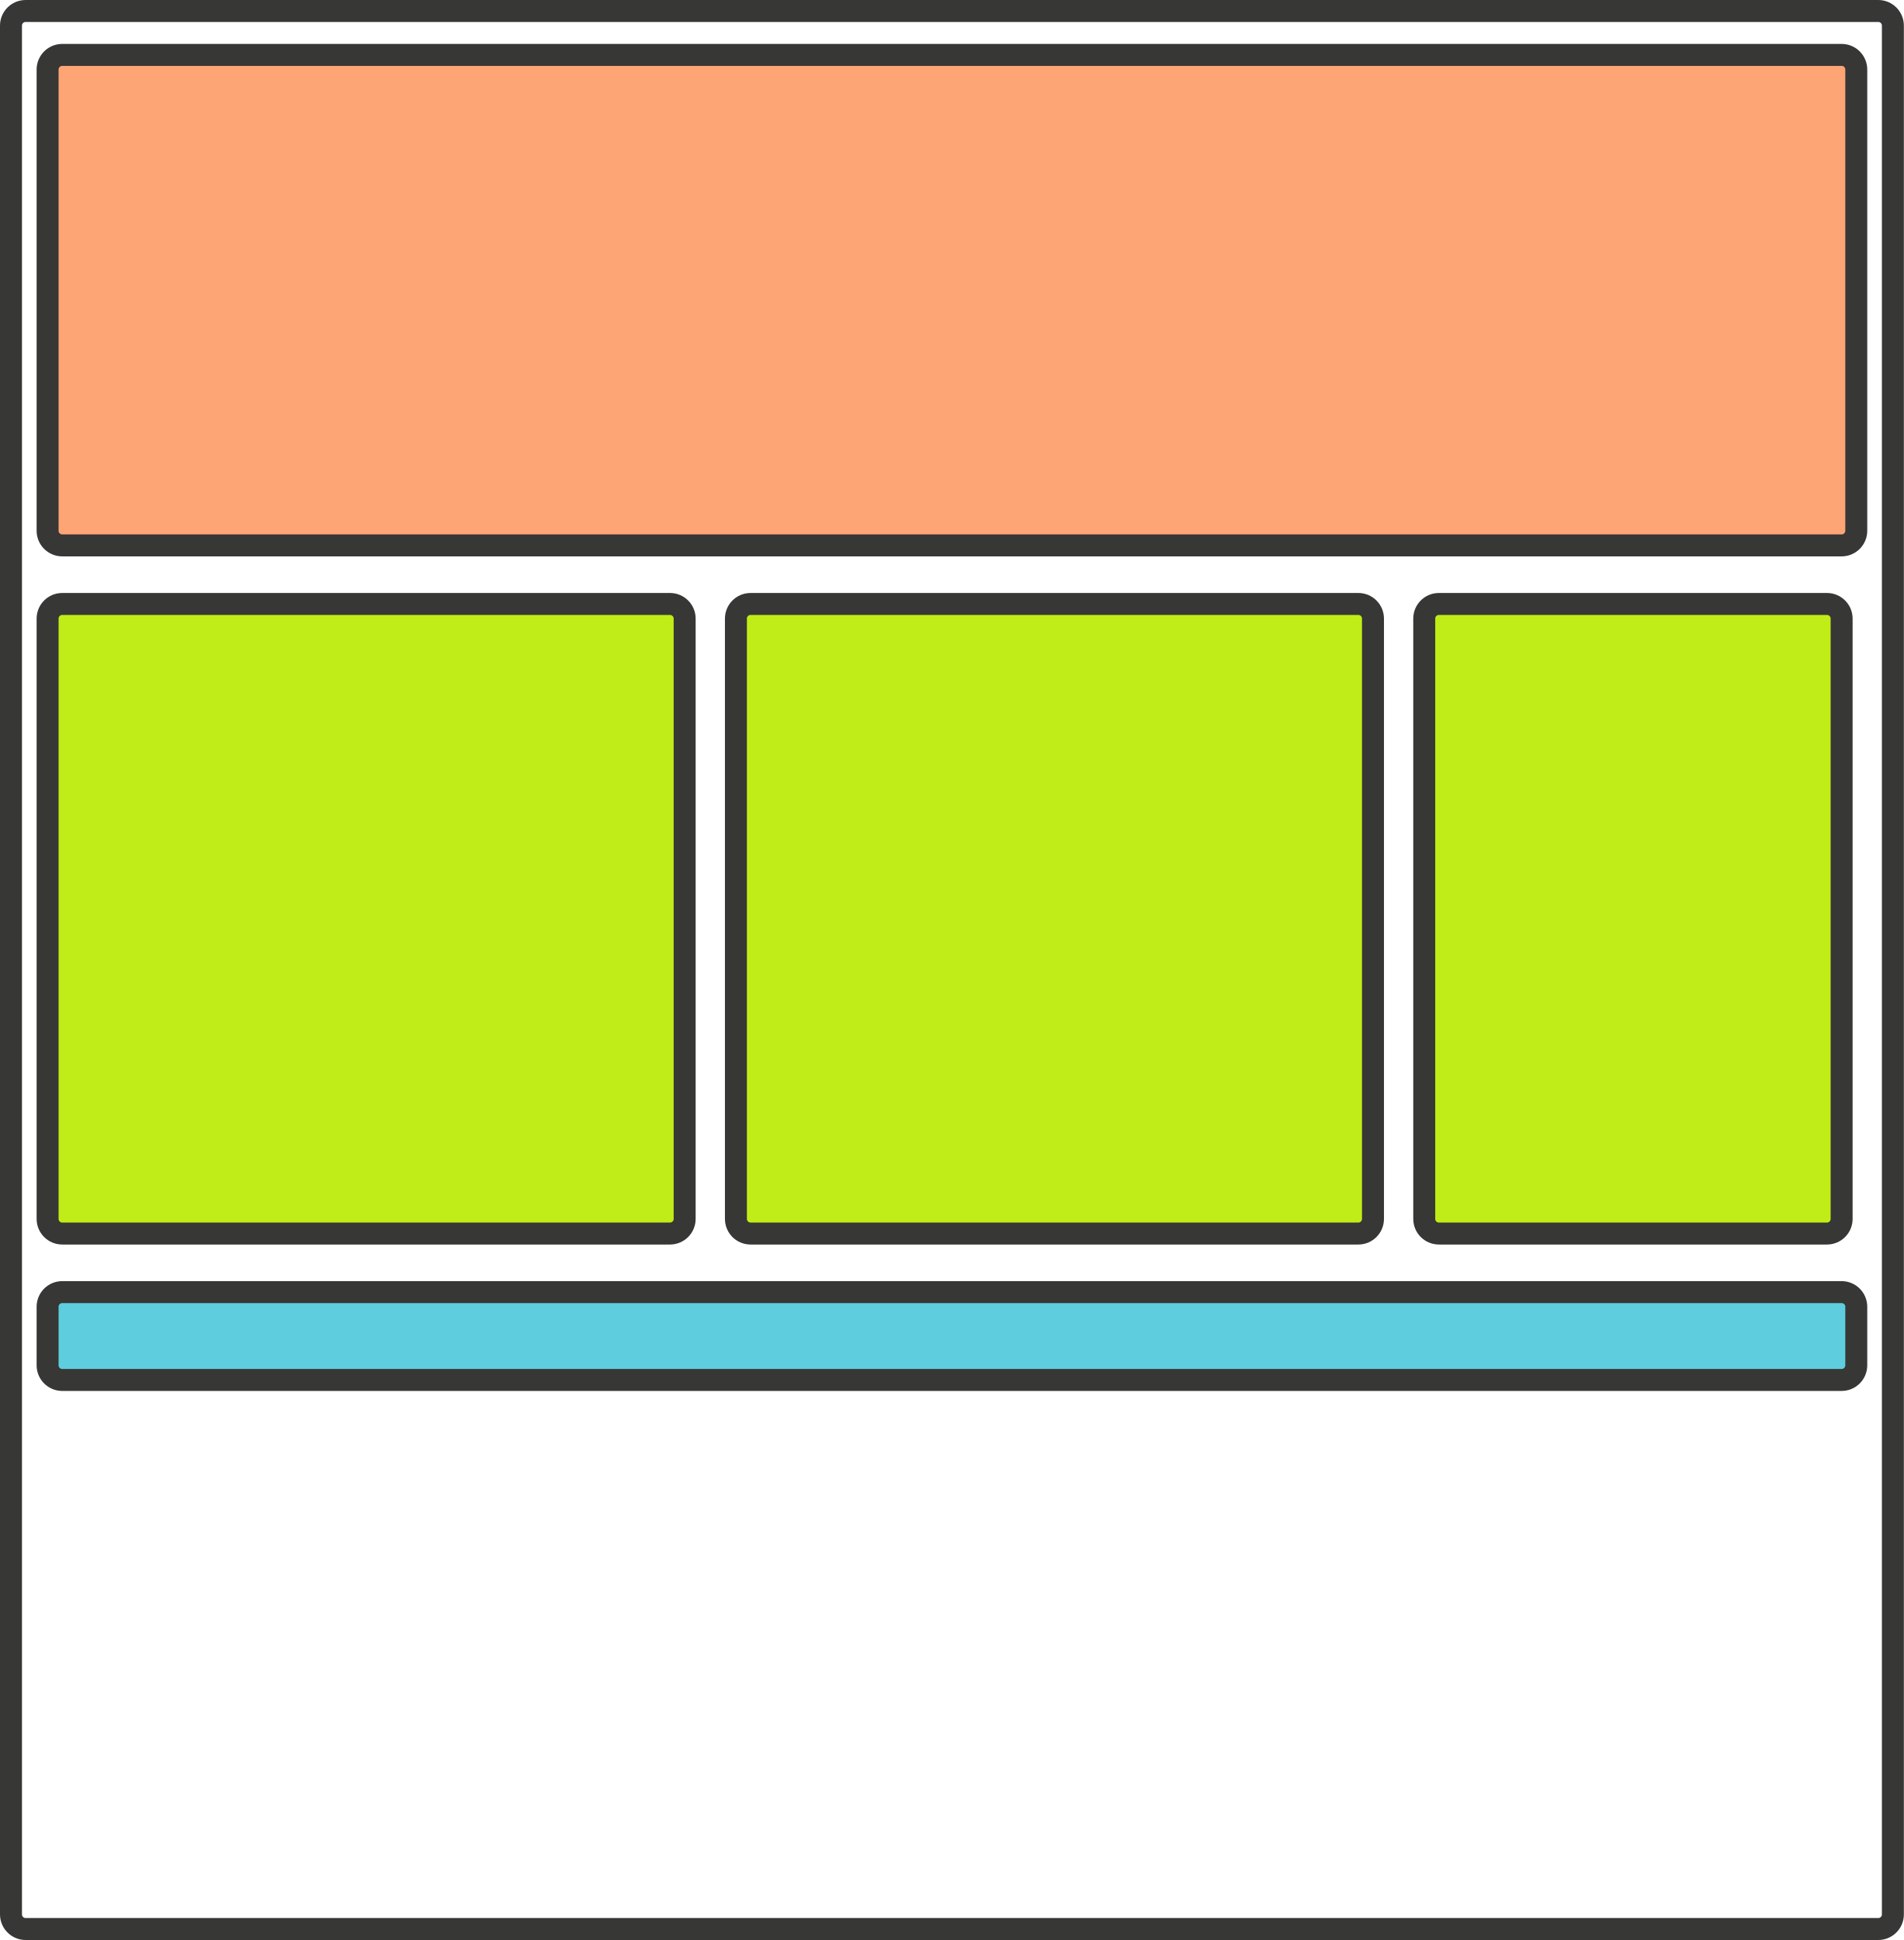
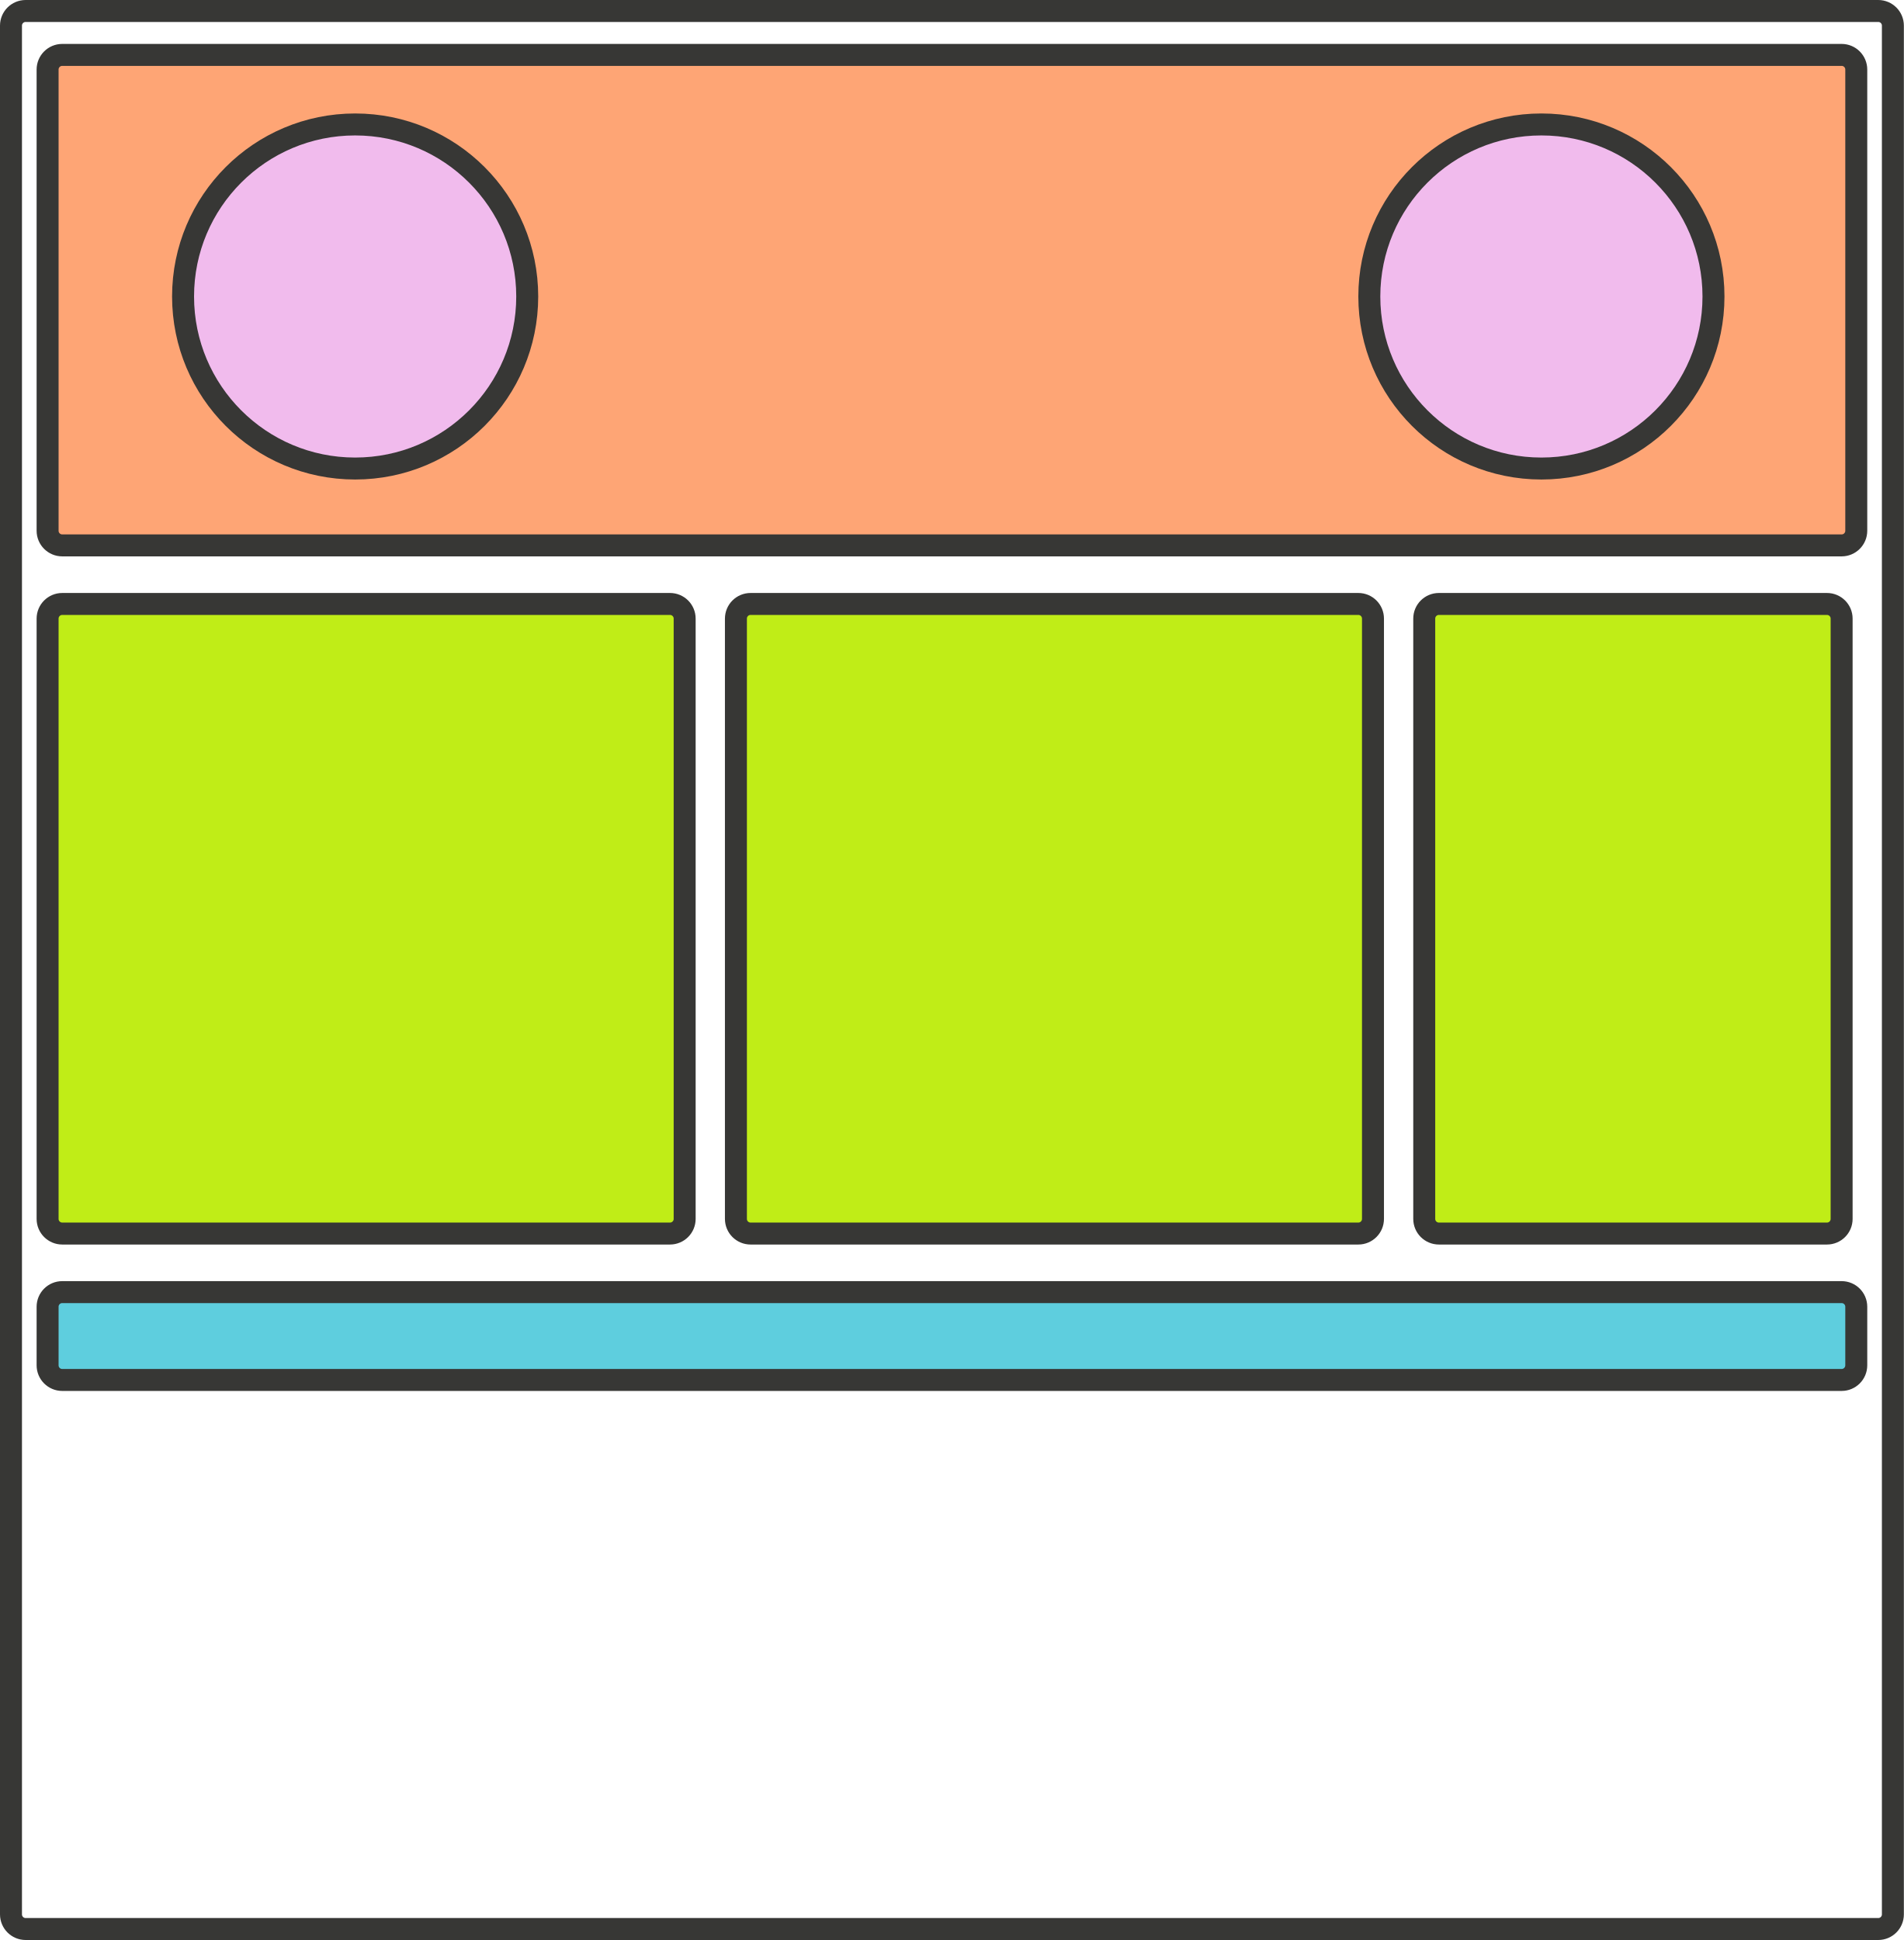
<svg xmlns="http://www.w3.org/2000/svg" width="260px" height="265px" viewBox="0 0 260 265" version="1.1">
  <g id="Page-1" stroke="none" stroke-width="1" fill="none" fill-rule="evenodd">
    <g id="Table-ie" fill-rule="nonzero" stroke="#373735" stroke-width="3">
      <rect id="Rectangle" fill-opacity="0" fill="#D8D8D8" x="1.5" y="1.5" width="257" height="262" rx="2" />
      <rect id="Rectangle" fill="#FEA575" x="6.5" y="7.5" width="247" height="67" rx="2" />
      <rect id="Rectangle" fill="#C0ED17" x="194.5" y="82.5" width="57" height="86" rx="2" />
      <rect id="Rectangle" fill="#C0ED17" x="6.5" y="82.5" width="87" height="86" rx="2" />
      <rect id="Rectangle" fill="#C0ED17" x="100.5" y="82.5" width="87" height="86" rx="2" />
      <rect id="Rectangle" fill="#5ECEDE" x="6.5" y="176.5" width="247" height="12" rx="2" />
    </g>
+     <circle id="Oval" stroke="#373735" stroke-width="3" fill="#F1BBED" fill-rule="nonzero" cx="48.5" cy="40.5" r="23.5" />
+     <circle id="Oval" stroke="#373735" stroke-width="3" fill="#F1BBED" fill-rule="nonzero" cx="210.5" cy="40.5" r="23.5" />
  </g>
</svg>
